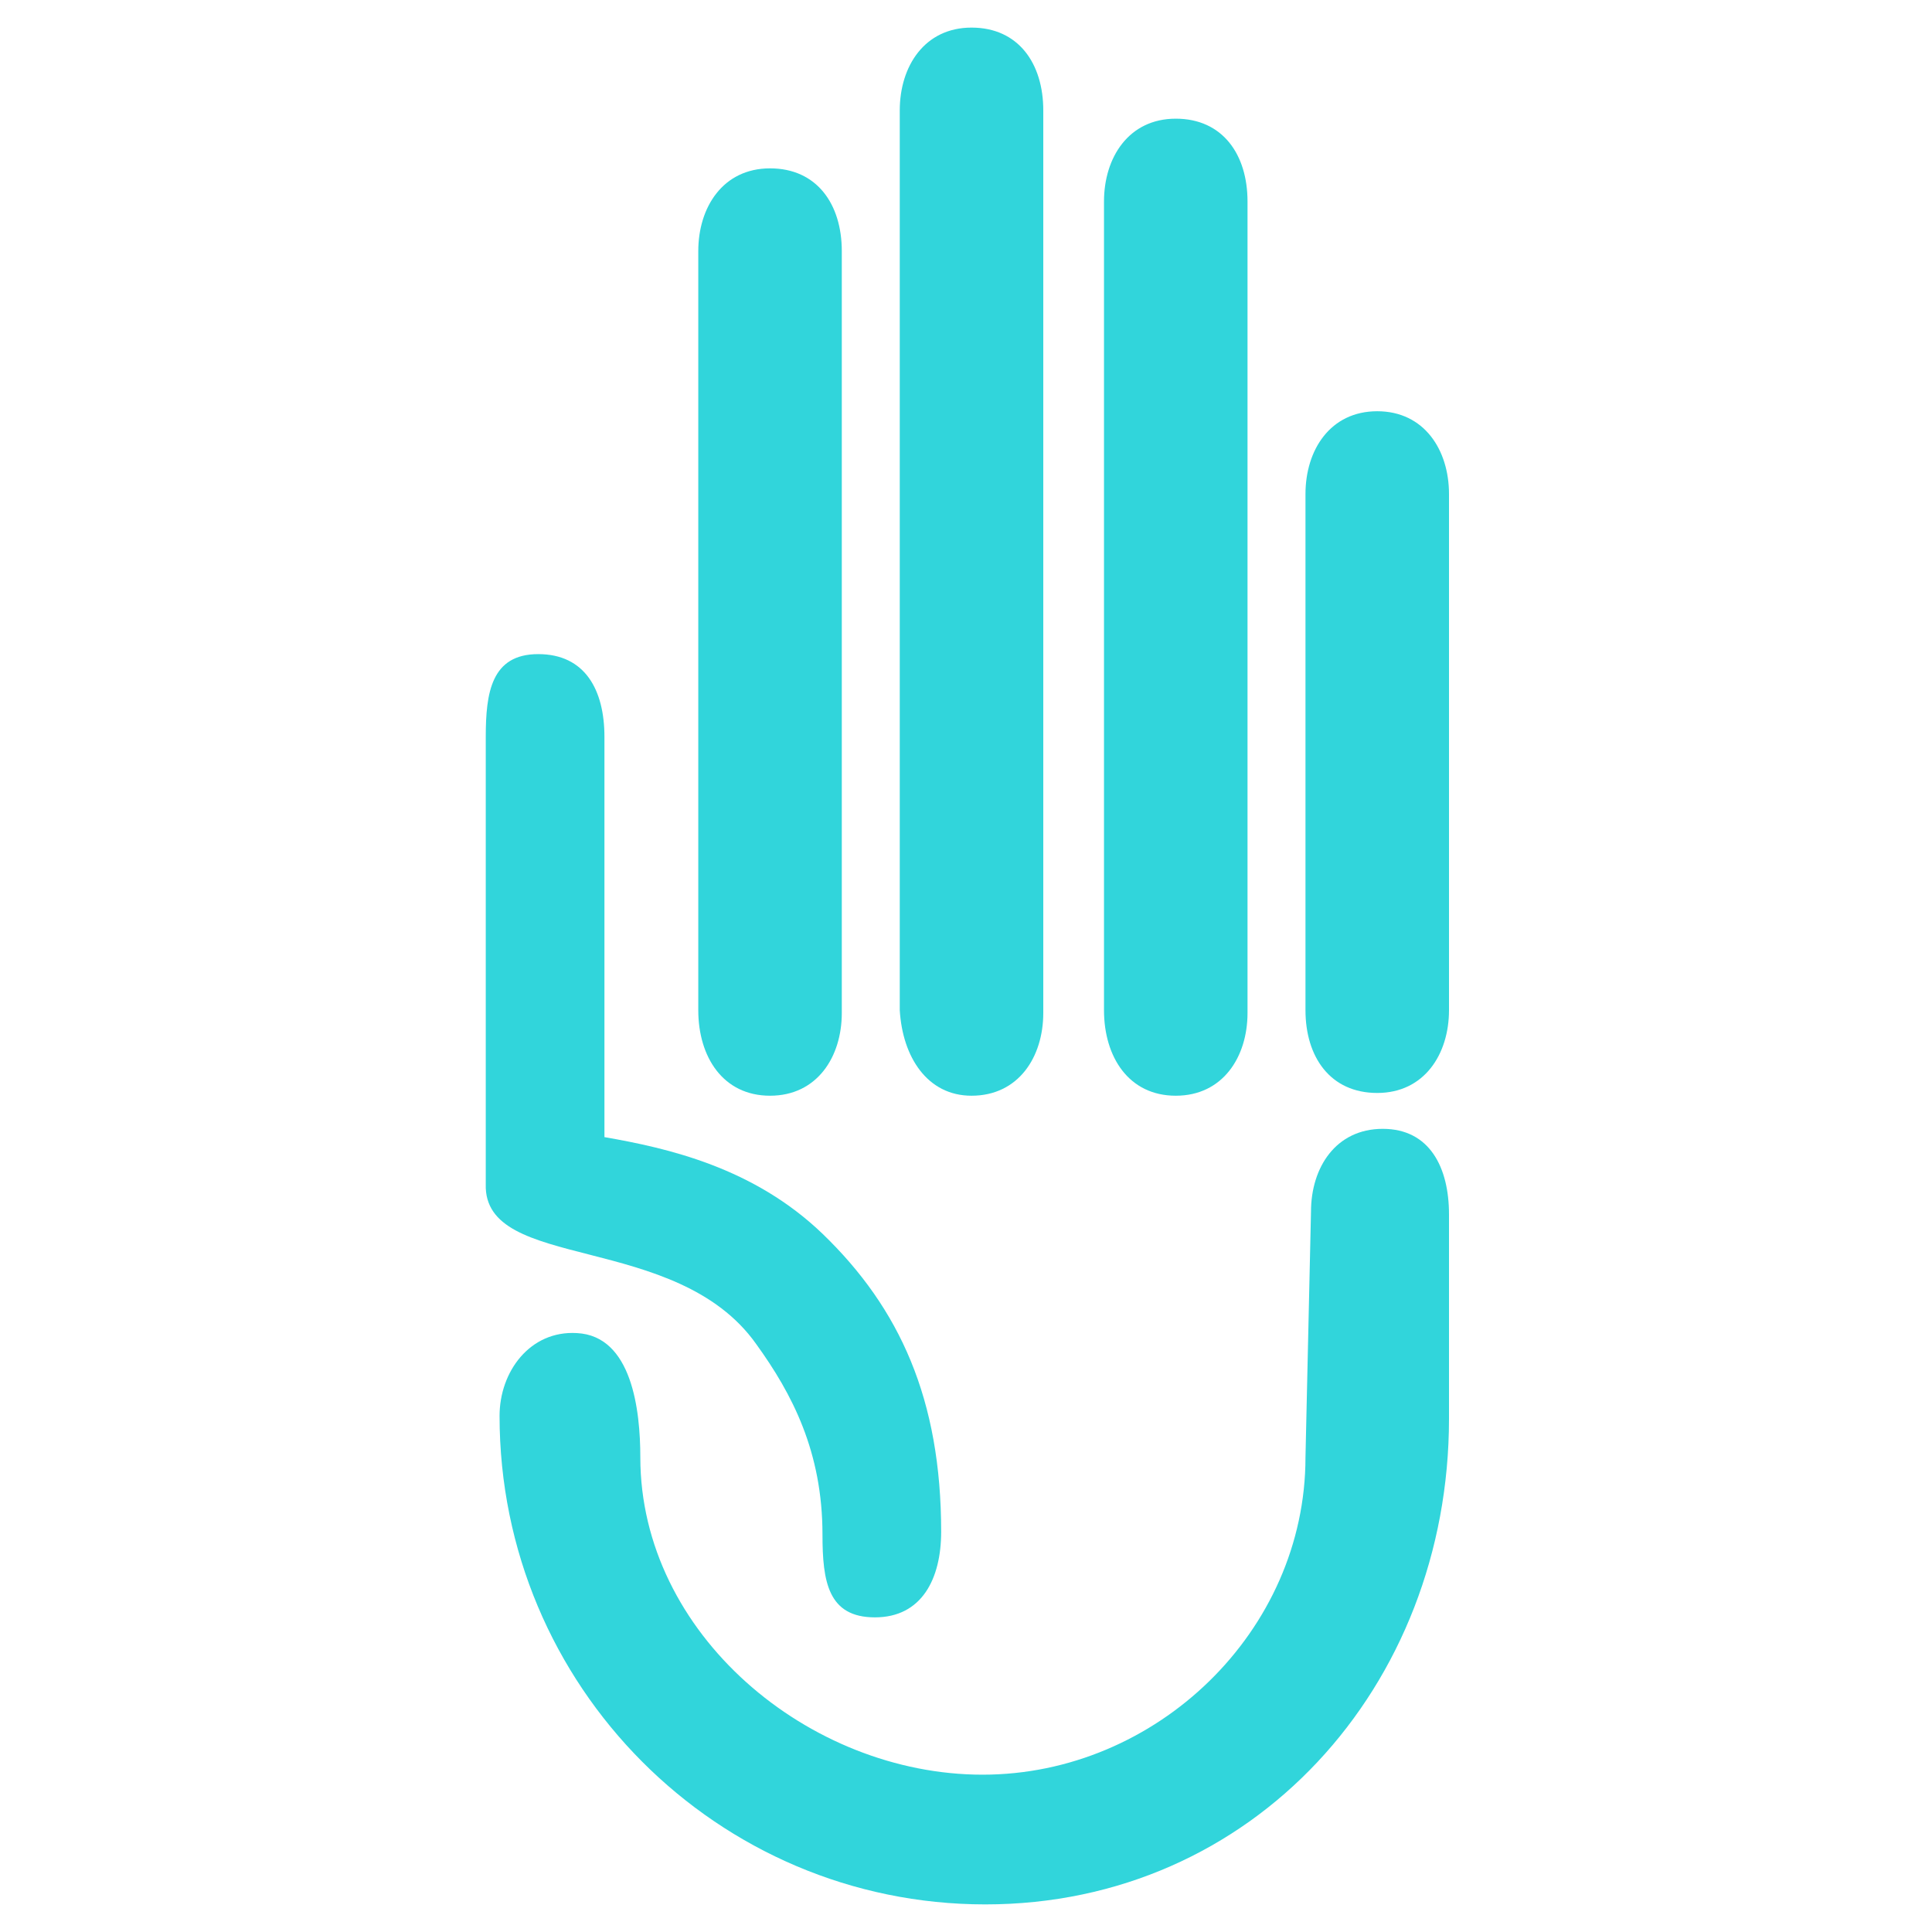
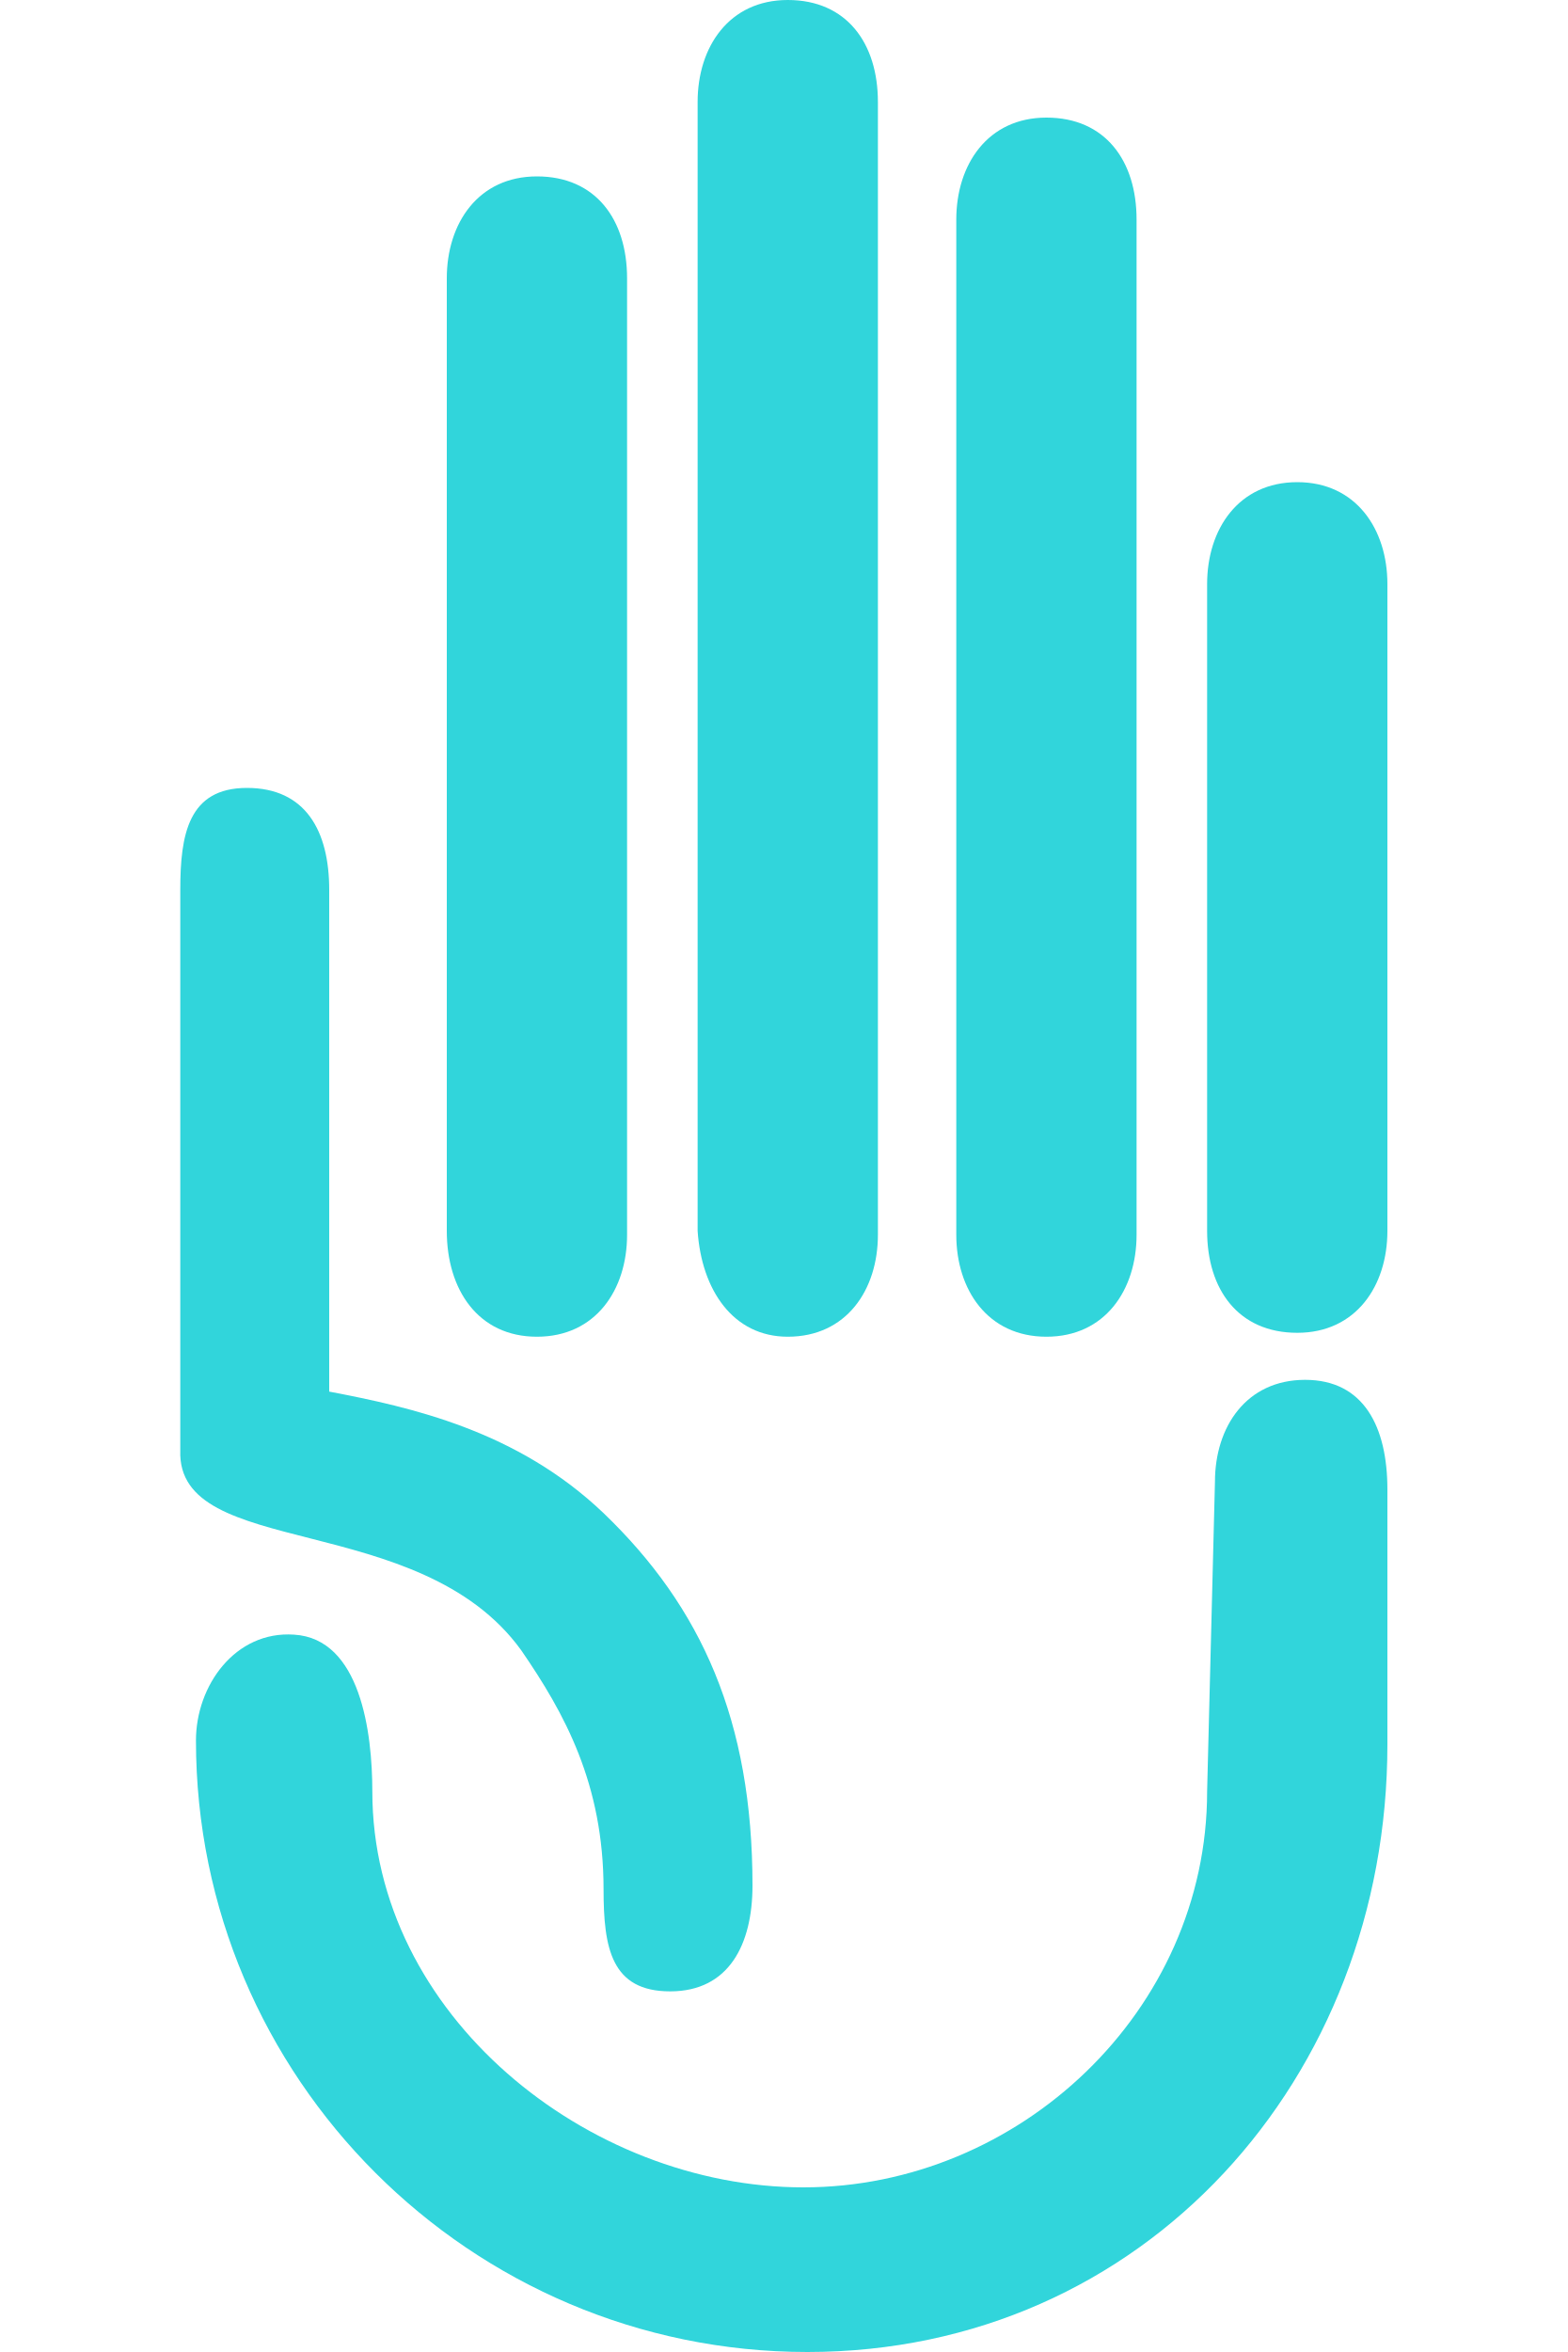
- <svg xmlns="http://www.w3.org/2000/svg" version="1.1" id="Layer_1" x="0px" y="0px" width="70px" height="70px" viewBox="0 0 70 70" style="enable-background:new 0 0 70 70;" xml:space="preserve">
+ <svg xmlns="http://www.w3.org/2000/svg" version="1.1" id="Layer_1" x="0px" y="0px" width="40px" height="60px" viewBox="0 0 40 60" style="enable-background:new 0 0 40 60;" xml:space="preserve">
  <style type="text/css">
	.st0{fill:#31D5DB;}
</style>
  <g>
-     <path class="st0" d="M27.9,39.7c1.7,0,2.6-1.4,2.6-3V9.1c0-1.7-0.9-3-2.6-3c-1.7,0-2.6,1.4-2.6,3v27.5   C25.3,38.3,26.2,39.7,27.9,39.7z" />
-     <path class="st0" d="M35.2,39.7c1.7,0,2.6-1.4,2.6-3V4c0-1.7-0.9-3-2.6-3c-1.7,0-2.6,1.4-2.6,3v32.6C32.7,38.3,33.6,39.7,35.2,39.7   z" />
-     <path class="st0" d="M42.6,39.7c1.7,0,2.6-1.4,2.6-3V7.3c0-1.7-0.9-3-2.6-3c-1.7,0-2.6,1.4-2.6,3v29.3C40,38.3,40.9,39.7,42.6,39.7   z" />
-     <path class="st0" d="M49.9,14.9c-1.7,0-2.6,1.4-2.6,3v18.7c0,1.7,0.9,3,2.6,3c1.7,0,2.6-1.4,2.6-3V17.9   C52.5,16.3,51.6,14.9,49.9,14.9z" />
-     <path class="st0" d="M50.1,40.9c-1.7,0-2.6,1.4-2.6,3l-0.2,8.9c0,6.3-5.4,11.5-11.7,11.5s-12.4-5.1-12.4-11.5   c0-1.7-0.3-4.4-2.3-4.5c-1.7-0.1-2.8,1.4-2.8,3C18.1,61.1,26,69,35.7,69c9.7,0,16.8-7.9,16.8-17.6V44   C52.5,42.3,51.8,40.9,50.1,40.9z" />
-     <path class="st0" d="M27.4,48.7c1.3,1.8,2.4,3.9,2.4,6.9c0,1.7,0.2,3,1.9,3c1.7,0,2.4-1.4,2.4-3.1c0-4.8-1.5-8.1-4.3-10.8   c-2.5-2.4-5.6-3.1-7.9-3.5V26.7c0-1.7-0.7-3-2.4-3c-1.7,0-1.9,1.4-1.9,3v16.2C17.5,46.1,24.5,44.6,27.4,48.7z" />
+     <path class="st0" d="M13.7,34.1c1.5,0,2.3-1.2,2.3-2.6V7.1c0-1.5-0.8-2.6-2.3-2.6s-2.3,1.2-2.3,2.6v24.3   C11.4,32.9,12.2,34.1,13.7,34.1z" />
+     <path class="st0" d="M20.1,34.1c1.5,0,2.3-1.2,2.3-2.6V2.6c0-1.5-0.8-2.6-2.3-2.6c-1.5,0-2.3,1.2-2.3,2.6v28.8   C17.9,32.9,18.7,34.1,20.1,34.1z" />
+     <path class="st0" d="M26.7,34.1c1.5,0,2.3-1.2,2.3-2.6V5.6c0-1.5-0.8-2.6-2.3-2.6c-1.5,0-2.3,1.2-2.3,2.6v25.9   C24.4,32.9,25.2,34.1,26.7,34.1z" />
+     <path class="st0" d="M33.1,12.3c-1.5,0-2.3,1.2-2.3,2.6v16.5c0,1.5,0.8,2.6,2.3,2.6c1.5,0,2.3-1.2,2.3-2.6V14.9   C35.4,13.5,34.6,12.3,33.1,12.3z" />
+     <path class="st0" d="M33.3,35.2c-1.5,0-2.3,1.2-2.3,2.6l-0.2,7.9c0,5.6-4.8,10.1-10.3,10.1S9.5,51.4,9.5,45.7c0-1.5-0.3-3.9-2-4   C6,41.6,5,43,5,44.4C5,53,12,60,20.6,60s14.8-7,14.8-15.5v-6.5C35.4,36.4,34.8,35.2,33.3,35.2z" />
+     <path class="st0" d="M13.3,42.1c1.1,1.6,2.1,3.4,2.1,6.1c0,1.5,0.2,2.6,1.7,2.6s2.1-1.2,2.1-2.7c0-4.2-1.3-7.1-3.8-9.5   c-2.2-2.1-4.9-2.7-7-3.1V22.7c0-1.5-0.6-2.6-2.1-2.6c-1.5,0-1.7,1.2-1.7,2.6V37C4.5,39.8,10.7,38.5,13.3,42.1z" />
  </g>
</svg>
